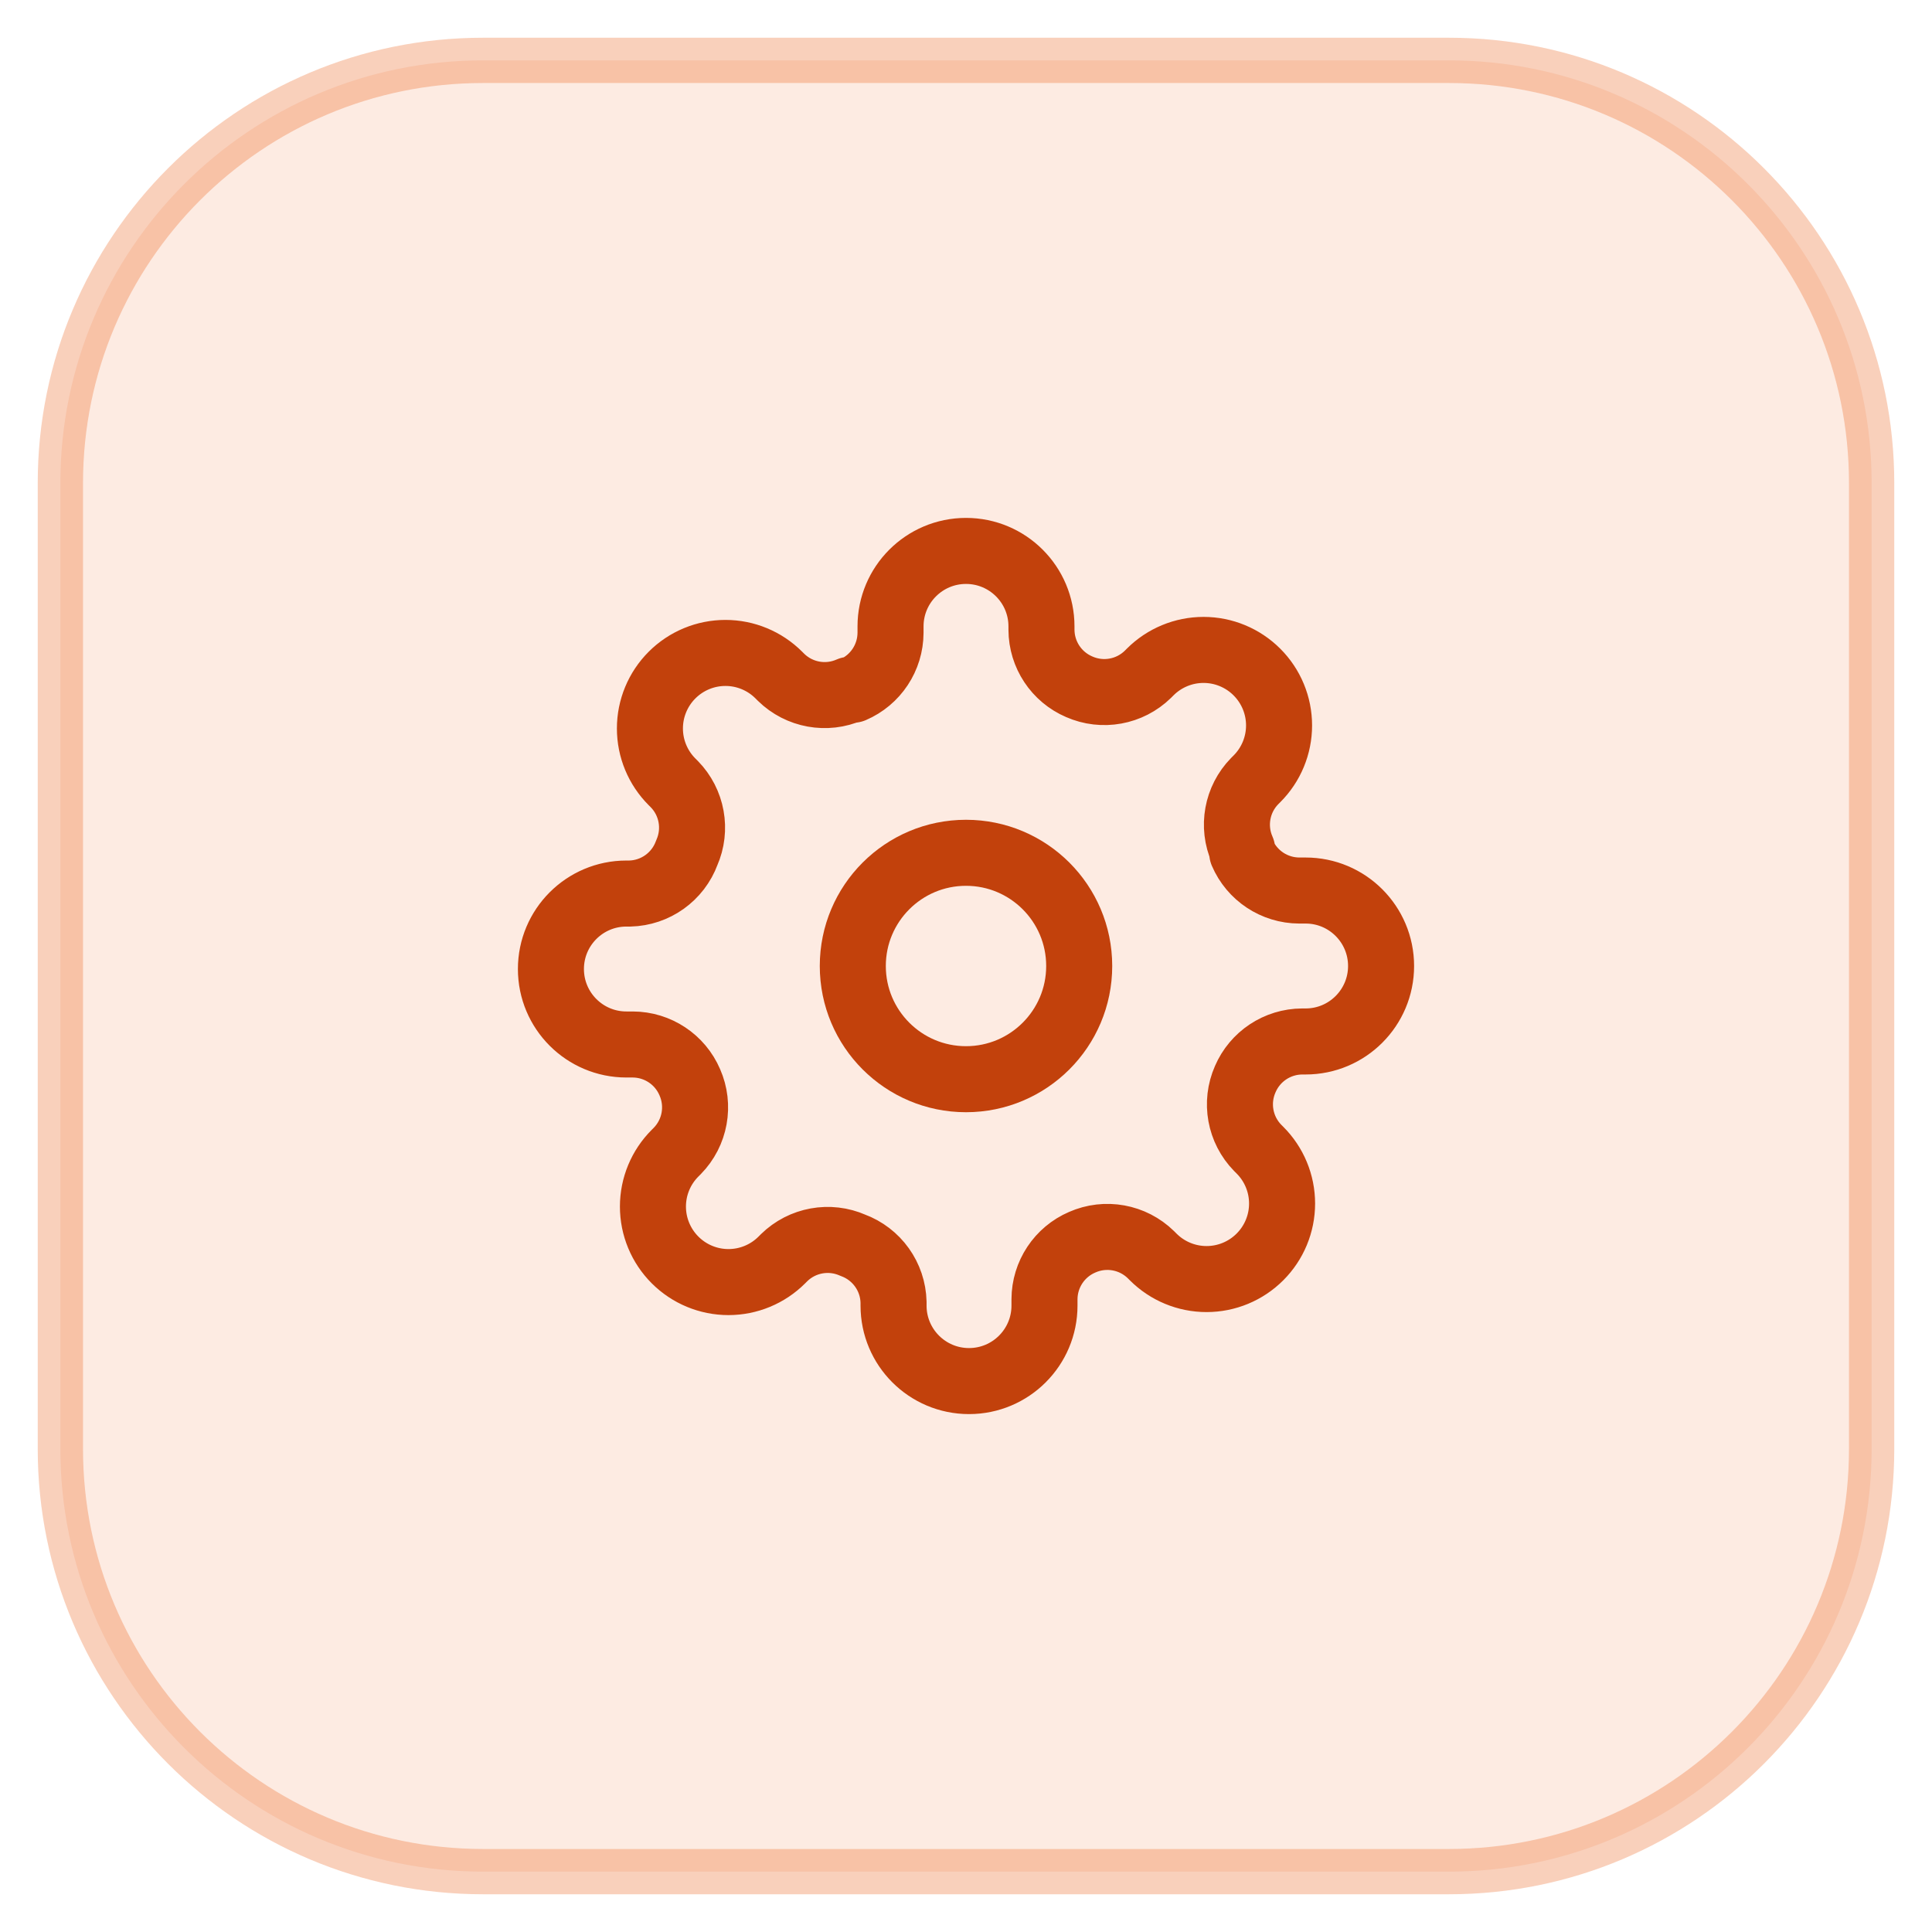
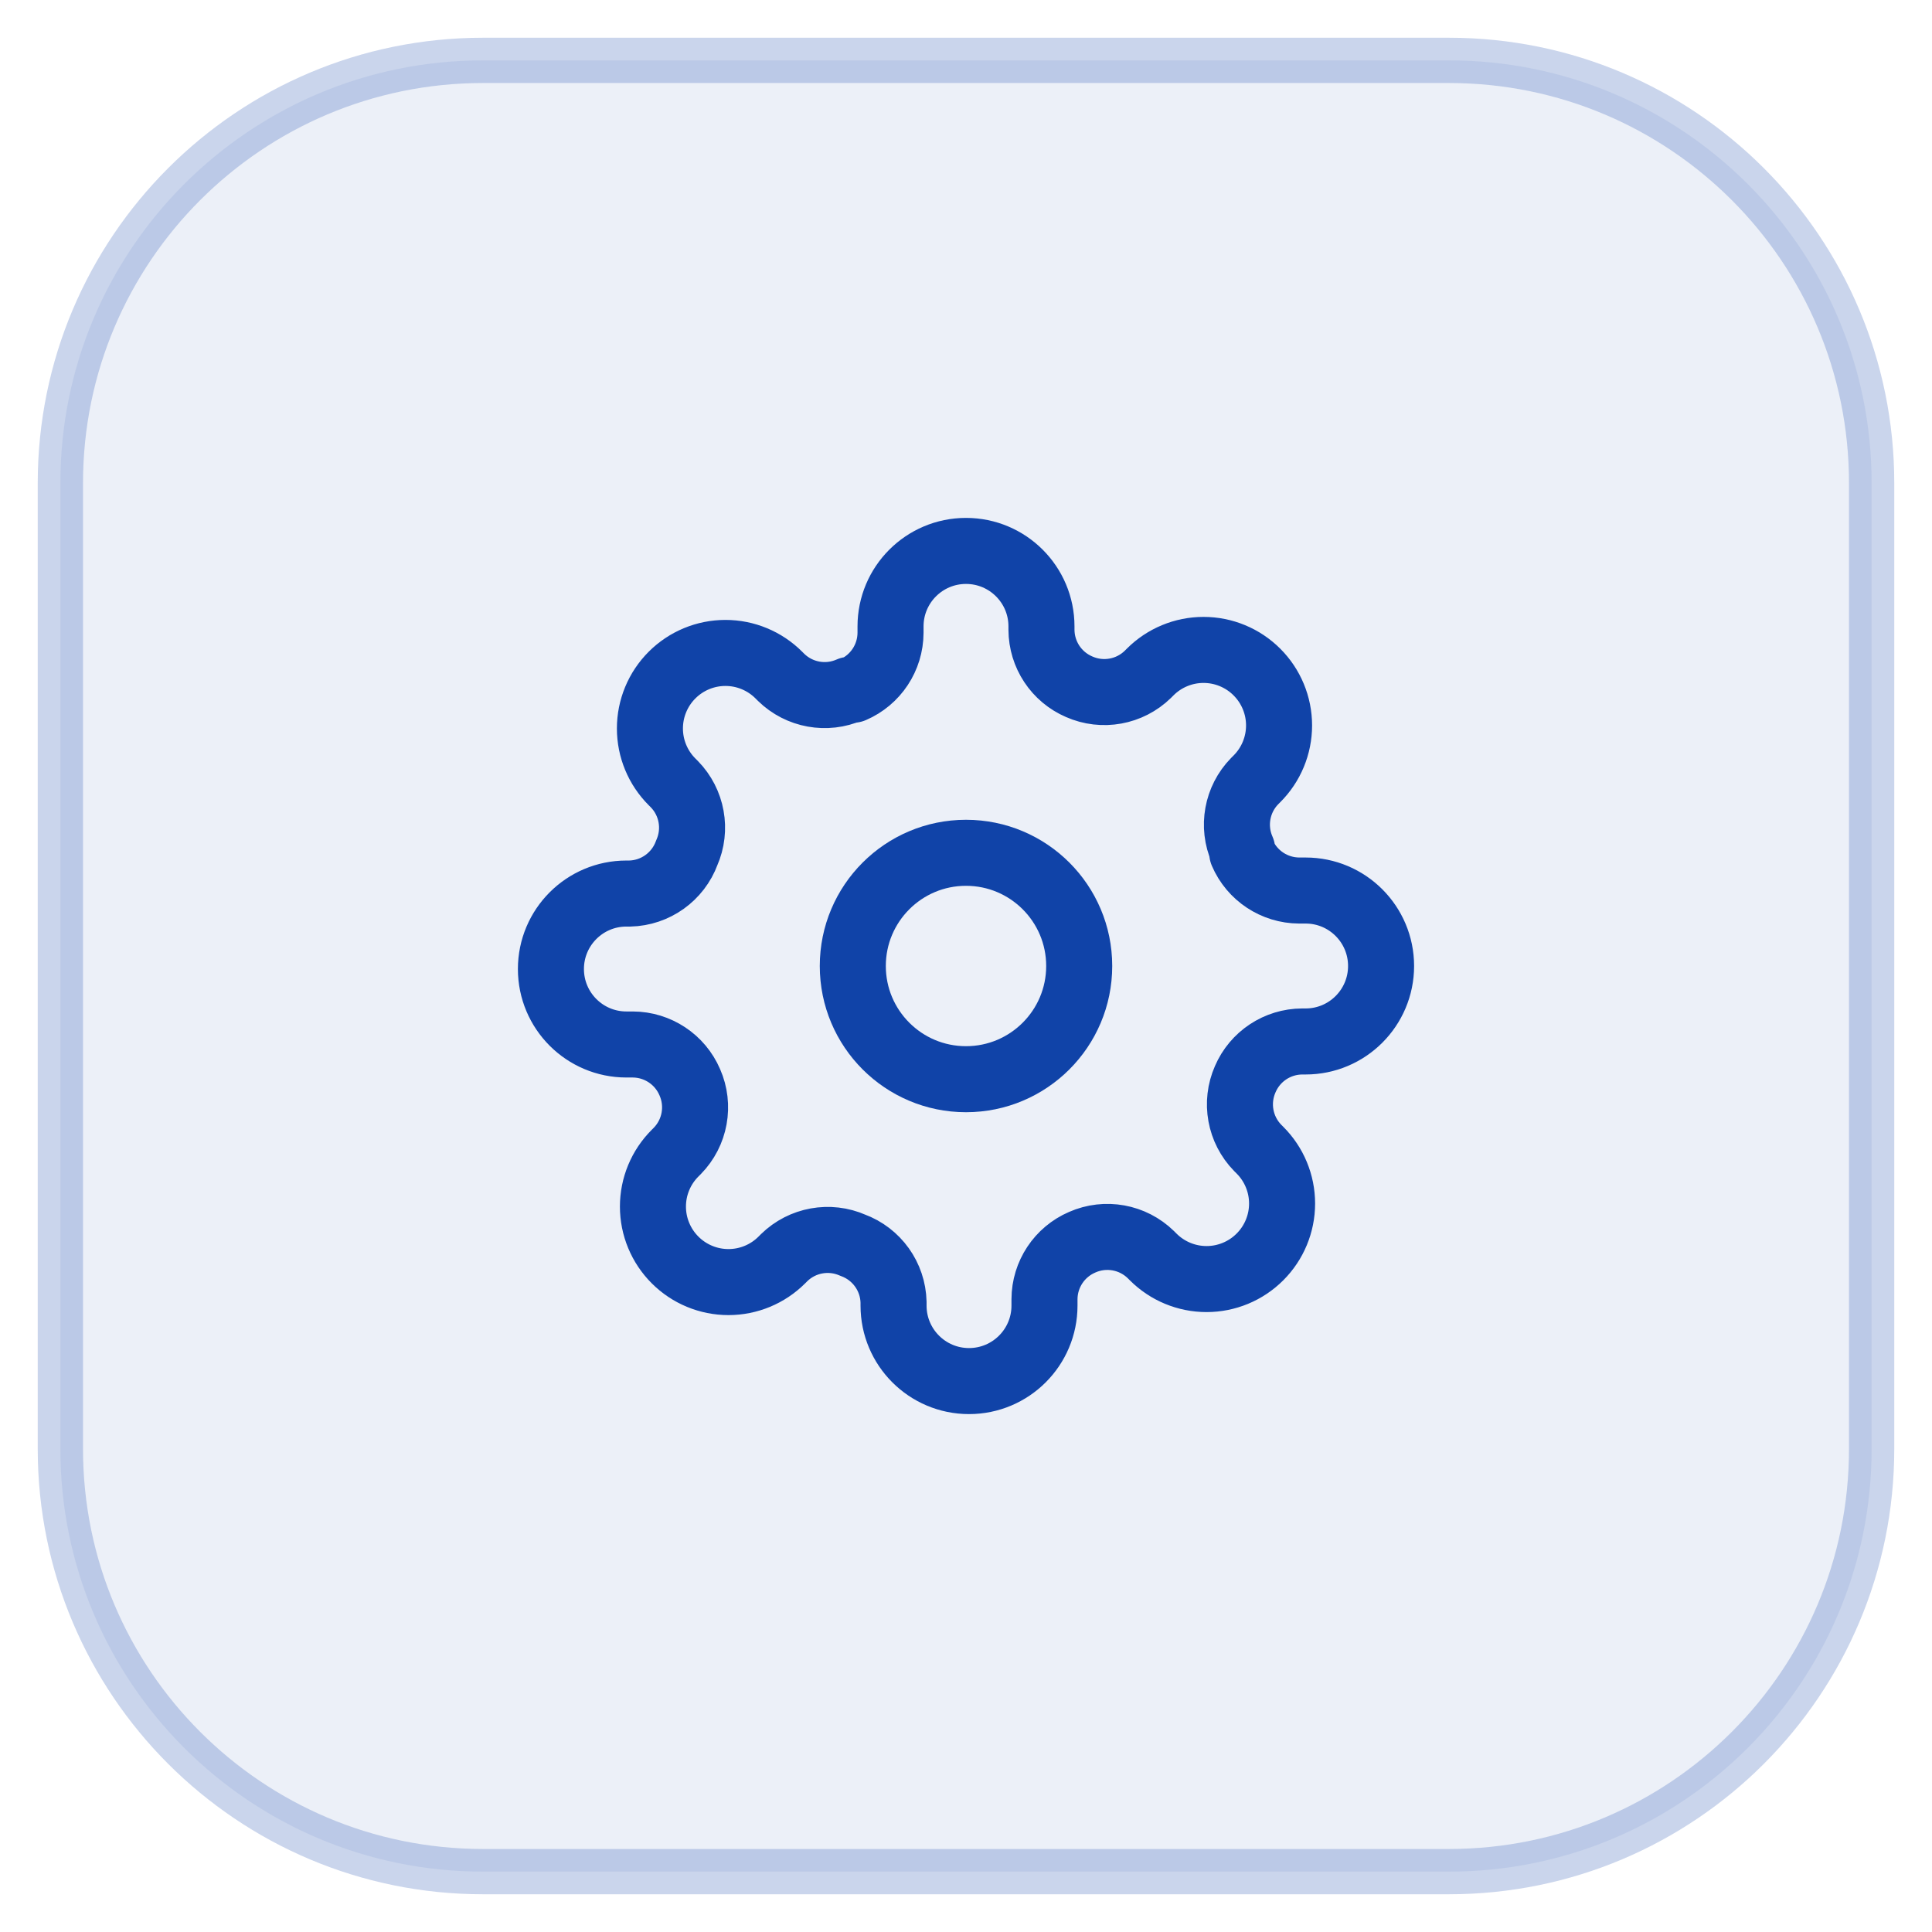
<svg xmlns="http://www.w3.org/2000/svg" viewBox="0 0 64 64" width="64" height="64">
  <style>
-     .bg { fill: rgba(234, 88, 12, 0.12); stroke: rgba(234, 88, 12, 0.28); stroke-width: 1.5; }
-     .glyph { stroke: #c2410c; fill: none; stroke-width: 1.75; stroke-linecap: round; stroke-linejoin: round; }
+     .bg { fill: rgba(16, 67, 168, 0.08); stroke: rgba(16, 67, 168, 0.22); stroke-width: 1.5; }
+     .glyph { stroke: #1043a8; fill: none; stroke-width: 1.75; stroke-linecap: round; stroke-linejoin: round; }
    @media (prefers-color-scheme: dark) {
-       .bg { fill: rgba(251, 146, 60, 0.18); stroke: rgba(251, 146, 60, 0.35); }
-       .glyph { stroke: #fdba74; }
+       .bg { fill: rgba(96, 152, 248, 0.12); stroke: rgba(96, 152, 248, 0.28); }
+       .glyph { stroke: #8bb2f5; }
    }
  </style>
  <rect class="bg" x="2" y="2" width="60" height="60" rx="14" />
  <g class="glyph" transform="translate(17, 17) scale(1.25)">
    <circle cx="12" cy="12" r="3" />
    <path d="M19.4 15a1.65 1.65 0 0 0 .33 1.82l.06.06a2 2 0 0 1 0 2.83 2 2 0 0 1-2.83 0l-.06-.06a1.65 1.65 0 0 0-1.82-.33 1.65 1.65 0 0 0-1 1.51V21a2 2 0 0 1-2 2 2 2 0 0 1-2-2v-.09A1.65 1.65 0 0 0 9 19.4a1.65 1.65 0 0 0-1.82.33l-.06.06a2 2 0 0 1-2.83 0 2 2 0 0 1 0-2.83l.06-.06a1.65 1.65 0 0 0 .33-1.82 1.65 1.65 0 0 0-1.51-1H3a2 2 0 0 1-2-2 2 2 0 0 1 2-2h.09A1.65 1.65 0 0 0 4.6 9a1.65 1.65 0 0 0-.33-1.82l-.06-.06a2 2 0 0 1 0-2.83 2 2 0 0 1 2.83 0l.06.06a1.65 1.65 0 0 0 1.82.33H9a1.65 1.65 0 0 0 1-1.51V3a2 2 0 0 1 2-2 2 2 0 0 1 2 2v.09a1.65 1.65 0 0 0 1 1.51 1.65 1.65 0 0 0 1.82-.33l.06-.06a2 2 0 0 1 2.83 0 2 2 0 0 1 0 2.83l-.06.06a1.65 1.65 0 0 0-.33 1.82V9a1.65 1.65 0 0 0 1.51 1H21a2 2 0 0 1 2 2 2 2 0 0 1-2 2h-.09a1.65 1.65 0 0 0-1.51 1z" />
  </g>
</svg>
